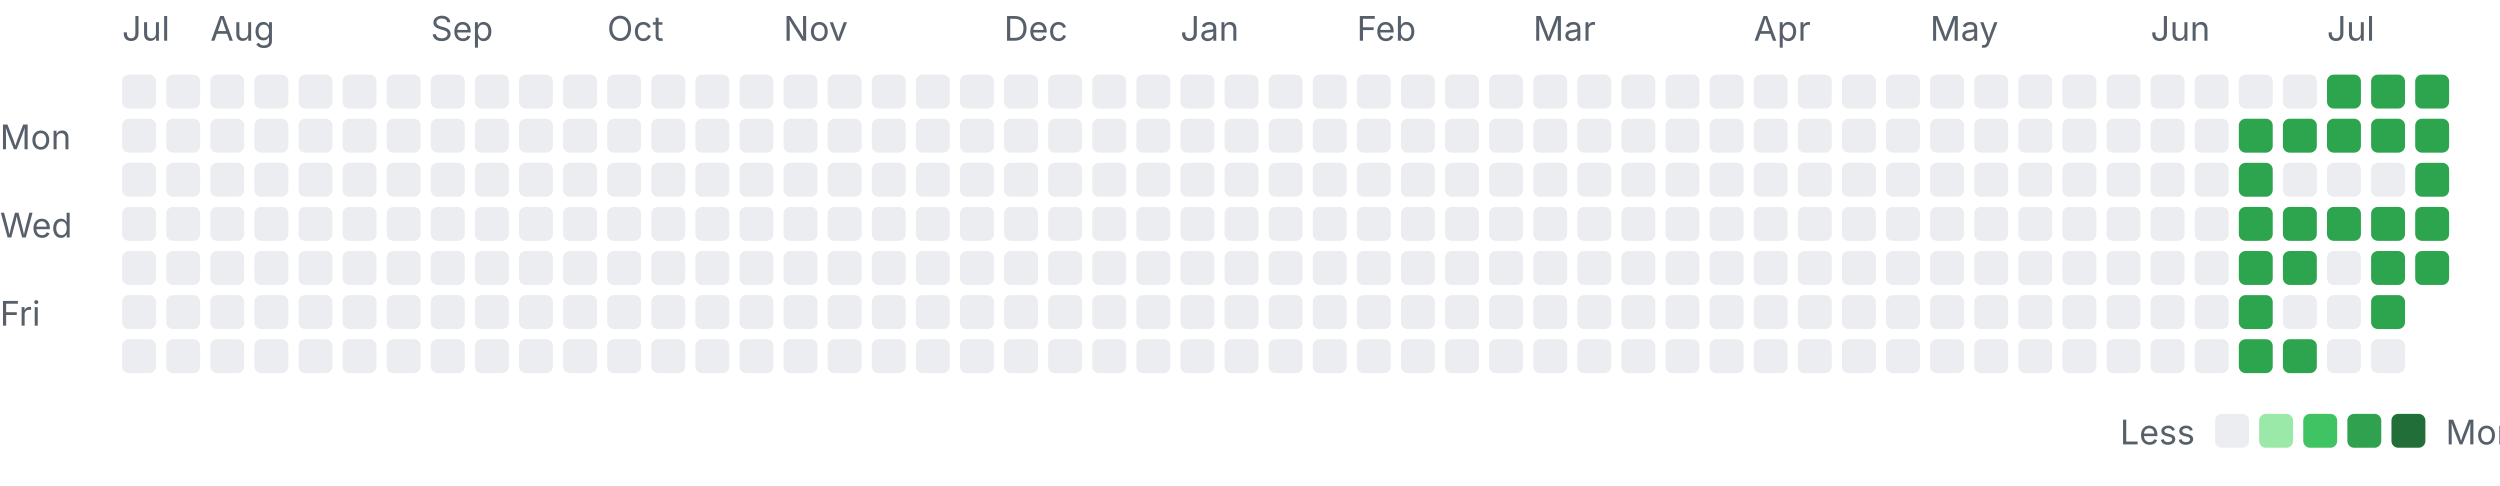
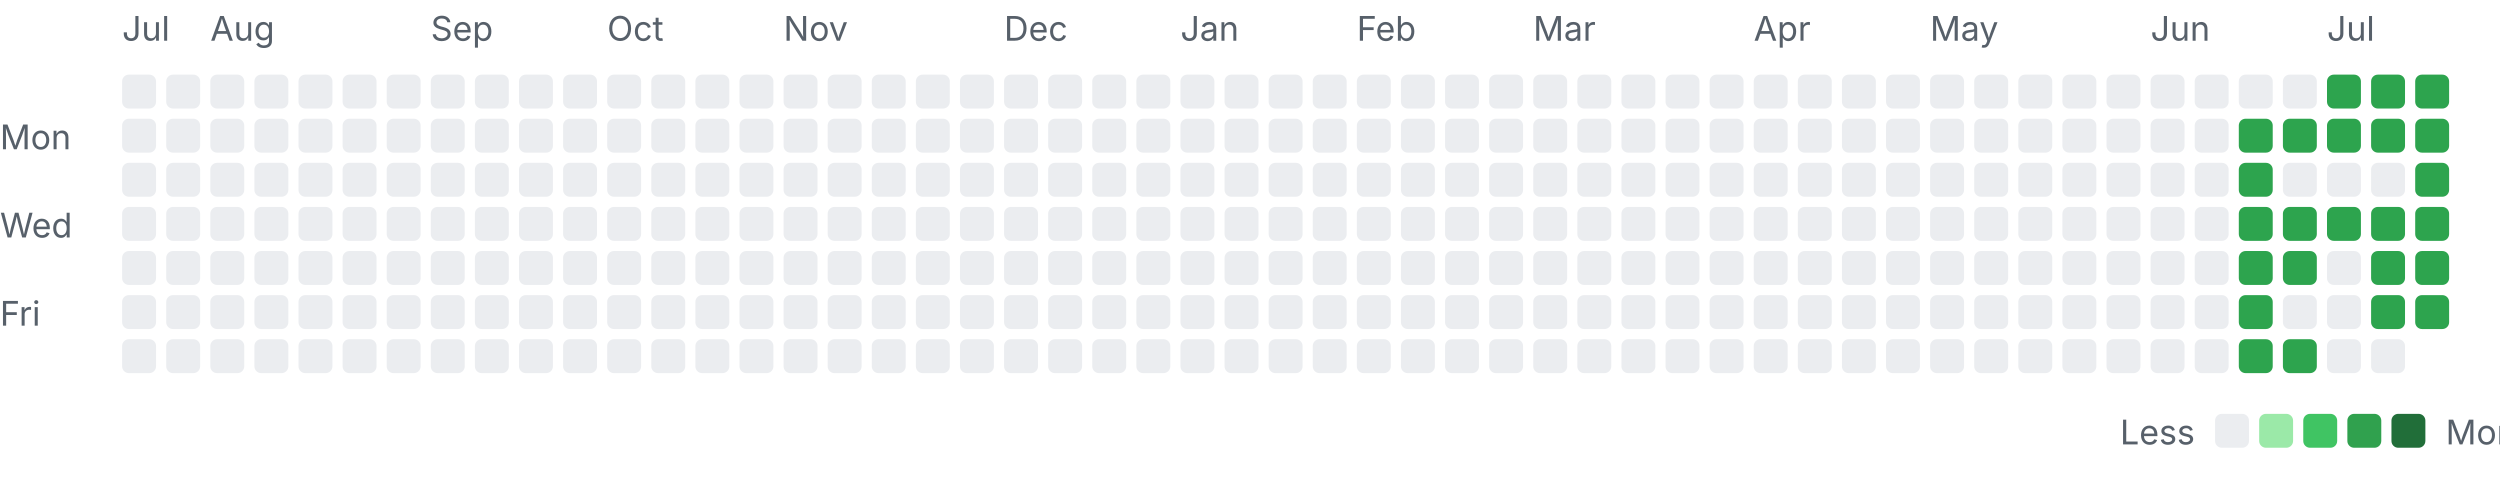
<svg xmlns="http://www.w3.org/2000/svg" viewBox="0 0 737 143" width="737" height="143" role="img" aria-label="Repository activity heatmap">
  <text x="36" y="12" font-size="10" fill="#57606a" font-family="-apple-system,BlinkMacSystemFont,Segoe UI,sans-serif">Jul</text>
  <text x="62" y="12" font-size="10" fill="#57606a" font-family="-apple-system,BlinkMacSystemFont,Segoe UI,sans-serif">Aug</text>
  <text x="127" y="12" font-size="10" fill="#57606a" font-family="-apple-system,BlinkMacSystemFont,Segoe UI,sans-serif">Sep</text>
  <text x="179" y="12" font-size="10" fill="#57606a" font-family="-apple-system,BlinkMacSystemFont,Segoe UI,sans-serif">Oct</text>
  <text x="231" y="12" font-size="10" fill="#57606a" font-family="-apple-system,BlinkMacSystemFont,Segoe UI,sans-serif">Nov</text>
  <text x="296" y="12" font-size="10" fill="#57606a" font-family="-apple-system,BlinkMacSystemFont,Segoe UI,sans-serif">Dec</text>
  <text x="348" y="12" font-size="10" fill="#57606a" font-family="-apple-system,BlinkMacSystemFont,Segoe UI,sans-serif">Jan</text>
  <text x="400" y="12" font-size="10" fill="#57606a" font-family="-apple-system,BlinkMacSystemFont,Segoe UI,sans-serif">Feb</text>
  <text x="452" y="12" font-size="10" fill="#57606a" font-family="-apple-system,BlinkMacSystemFont,Segoe UI,sans-serif">Mar</text>
  <text x="517" y="12" font-size="10" fill="#57606a" font-family="-apple-system,BlinkMacSystemFont,Segoe UI,sans-serif">Apr</text>
  <text x="569" y="12" font-size="10" fill="#57606a" font-family="-apple-system,BlinkMacSystemFont,Segoe UI,sans-serif">May</text>
  <text x="634" y="12" font-size="10" fill="#57606a" font-family="-apple-system,BlinkMacSystemFont,Segoe UI,sans-serif">Jun</text>
  <text x="686" y="12" font-size="10" fill="#57606a" font-family="-apple-system,BlinkMacSystemFont,Segoe UI,sans-serif">Jul</text>
  <text x="0" y="44" font-size="10" fill="#57606a" font-family="-apple-system,BlinkMacSystemFont,Segoe UI,sans-serif">Mon</text>
  <text x="0" y="70" font-size="10" fill="#57606a" font-family="-apple-system,BlinkMacSystemFont,Segoe UI,sans-serif">Wed</text>
  <text x="0" y="96" font-size="10" fill="#57606a" font-family="-apple-system,BlinkMacSystemFont,Segoe UI,sans-serif">Fri</text>
  <text x="625" y="131" font-size="10" fill="#57606a" font-family="-apple-system,BlinkMacSystemFont,Segoe UI,sans-serif">Less</text>
  <rect x="653" y="122" width="10" height="10" rx="2" fill="#ebedf0" />
  <rect x="666" y="122" width="10" height="10" rx="2" fill="#9be9a8" />
  <rect x="679" y="122" width="10" height="10" rx="2" fill="#40c463" />
  <rect x="692" y="122" width="10" height="10" rx="2" fill="#30a14e" />
  <rect x="705" y="122" width="10" height="10" rx="2" fill="#216e39" />
  <text x="721" y="131" font-size="10" fill="#57606a" font-family="-apple-system,BlinkMacSystemFont,Segoe UI,sans-serif">More</text>
  <rect x="36" y="22" width="10" height="10" rx="2" fill="#ebedf0" />
  <rect x="36" y="35" width="10" height="10" rx="2" fill="#ebedf0" />
  <rect x="36" y="48" width="10" height="10" rx="2" fill="#ebedf0" />
  <rect x="36" y="61" width="10" height="10" rx="2" fill="#ebedf0" />
  <rect x="36" y="74" width="10" height="10" rx="2" fill="#ebedf0" />
  <rect x="36" y="87" width="10" height="10" rx="2" fill="#ebedf0" />
  <rect x="36" y="100" width="10" height="10" rx="2" fill="#ebedf0" />
  <rect x="49" y="22" width="10" height="10" rx="2" fill="#ebedf0" />
  <rect x="49" y="35" width="10" height="10" rx="2" fill="#ebedf0" />
  <rect x="49" y="48" width="10" height="10" rx="2" fill="#ebedf0" />
  <rect x="49" y="61" width="10" height="10" rx="2" fill="#ebedf0" />
  <rect x="49" y="74" width="10" height="10" rx="2" fill="#ebedf0" />
  <rect x="49" y="87" width="10" height="10" rx="2" fill="#ebedf0" />
  <rect x="49" y="100" width="10" height="10" rx="2" fill="#ebedf0" />
  <rect x="62" y="22" width="10" height="10" rx="2" fill="#ebedf0" />
  <rect x="62" y="35" width="10" height="10" rx="2" fill="#ebedf0" />
  <rect x="62" y="48" width="10" height="10" rx="2" fill="#ebedf0" />
  <rect x="62" y="61" width="10" height="10" rx="2" fill="#ebedf0" />
  <rect x="62" y="74" width="10" height="10" rx="2" fill="#ebedf0" />
  <rect x="62" y="87" width="10" height="10" rx="2" fill="#ebedf0" />
  <rect x="62" y="100" width="10" height="10" rx="2" fill="#ebedf0" />
  <rect x="75" y="22" width="10" height="10" rx="2" fill="#ebedf0" />
  <rect x="75" y="35" width="10" height="10" rx="2" fill="#ebedf0" />
  <rect x="75" y="48" width="10" height="10" rx="2" fill="#ebedf0" />
  <rect x="75" y="61" width="10" height="10" rx="2" fill="#ebedf0" />
  <rect x="75" y="74" width="10" height="10" rx="2" fill="#ebedf0" />
  <rect x="75" y="87" width="10" height="10" rx="2" fill="#ebedf0" />
  <rect x="75" y="100" width="10" height="10" rx="2" fill="#ebedf0" />
  <rect x="88" y="22" width="10" height="10" rx="2" fill="#ebedf0" />
  <rect x="88" y="35" width="10" height="10" rx="2" fill="#ebedf0" />
  <rect x="88" y="48" width="10" height="10" rx="2" fill="#ebedf0" />
  <rect x="88" y="61" width="10" height="10" rx="2" fill="#ebedf0" />
  <rect x="88" y="74" width="10" height="10" rx="2" fill="#ebedf0" />
  <rect x="88" y="87" width="10" height="10" rx="2" fill="#ebedf0" />
  <rect x="88" y="100" width="10" height="10" rx="2" fill="#ebedf0" />
  <rect x="101" y="22" width="10" height="10" rx="2" fill="#ebedf0" />
  <rect x="101" y="35" width="10" height="10" rx="2" fill="#ebedf0" />
  <rect x="101" y="48" width="10" height="10" rx="2" fill="#ebedf0" />
  <rect x="101" y="61" width="10" height="10" rx="2" fill="#ebedf0" />
  <rect x="101" y="74" width="10" height="10" rx="2" fill="#ebedf0" />
  <rect x="101" y="87" width="10" height="10" rx="2" fill="#ebedf0" />
  <rect x="101" y="100" width="10" height="10" rx="2" fill="#ebedf0" />
  <rect x="114" y="22" width="10" height="10" rx="2" fill="#ebedf0" />
  <rect x="114" y="35" width="10" height="10" rx="2" fill="#ebedf0" />
  <rect x="114" y="48" width="10" height="10" rx="2" fill="#ebedf0" />
  <rect x="114" y="61" width="10" height="10" rx="2" fill="#ebedf0" />
  <rect x="114" y="74" width="10" height="10" rx="2" fill="#ebedf0" />
  <rect x="114" y="87" width="10" height="10" rx="2" fill="#ebedf0" />
  <rect x="114" y="100" width="10" height="10" rx="2" fill="#ebedf0" />
  <rect x="127" y="22" width="10" height="10" rx="2" fill="#ebedf0" />
  <rect x="127" y="35" width="10" height="10" rx="2" fill="#ebedf0" />
  <rect x="127" y="48" width="10" height="10" rx="2" fill="#ebedf0" />
  <rect x="127" y="61" width="10" height="10" rx="2" fill="#ebedf0" />
  <rect x="127" y="74" width="10" height="10" rx="2" fill="#ebedf0" />
  <rect x="127" y="87" width="10" height="10" rx="2" fill="#ebedf0" />
  <rect x="127" y="100" width="10" height="10" rx="2" fill="#ebedf0" />
  <rect x="140" y="22" width="10" height="10" rx="2" fill="#ebedf0" />
  <rect x="140" y="35" width="10" height="10" rx="2" fill="#ebedf0" />
  <rect x="140" y="48" width="10" height="10" rx="2" fill="#ebedf0" />
  <rect x="140" y="61" width="10" height="10" rx="2" fill="#ebedf0" />
  <rect x="140" y="74" width="10" height="10" rx="2" fill="#ebedf0" />
  <rect x="140" y="87" width="10" height="10" rx="2" fill="#ebedf0" />
  <rect x="140" y="100" width="10" height="10" rx="2" fill="#ebedf0" />
  <rect x="153" y="22" width="10" height="10" rx="2" fill="#ebedf0" />
  <rect x="153" y="35" width="10" height="10" rx="2" fill="#ebedf0" />
  <rect x="153" y="48" width="10" height="10" rx="2" fill="#ebedf0" />
  <rect x="153" y="61" width="10" height="10" rx="2" fill="#ebedf0" />
  <rect x="153" y="74" width="10" height="10" rx="2" fill="#ebedf0" />
  <rect x="153" y="87" width="10" height="10" rx="2" fill="#ebedf0" />
  <rect x="153" y="100" width="10" height="10" rx="2" fill="#ebedf0" />
  <rect x="166" y="22" width="10" height="10" rx="2" fill="#ebedf0" />
  <rect x="166" y="35" width="10" height="10" rx="2" fill="#ebedf0" />
  <rect x="166" y="48" width="10" height="10" rx="2" fill="#ebedf0" />
  <rect x="166" y="61" width="10" height="10" rx="2" fill="#ebedf0" />
  <rect x="166" y="74" width="10" height="10" rx="2" fill="#ebedf0" />
  <rect x="166" y="87" width="10" height="10" rx="2" fill="#ebedf0" />
  <rect x="166" y="100" width="10" height="10" rx="2" fill="#ebedf0" />
  <rect x="179" y="22" width="10" height="10" rx="2" fill="#ebedf0" />
  <rect x="179" y="35" width="10" height="10" rx="2" fill="#ebedf0" />
  <rect x="179" y="48" width="10" height="10" rx="2" fill="#ebedf0" />
  <rect x="179" y="61" width="10" height="10" rx="2" fill="#ebedf0" />
  <rect x="179" y="74" width="10" height="10" rx="2" fill="#ebedf0" />
  <rect x="179" y="87" width="10" height="10" rx="2" fill="#ebedf0" />
  <rect x="179" y="100" width="10" height="10" rx="2" fill="#ebedf0" />
  <rect x="192" y="22" width="10" height="10" rx="2" fill="#ebedf0" />
  <rect x="192" y="35" width="10" height="10" rx="2" fill="#ebedf0" />
  <rect x="192" y="48" width="10" height="10" rx="2" fill="#ebedf0" />
  <rect x="192" y="61" width="10" height="10" rx="2" fill="#ebedf0" />
  <rect x="192" y="74" width="10" height="10" rx="2" fill="#ebedf0" />
  <rect x="192" y="87" width="10" height="10" rx="2" fill="#ebedf0" />
  <rect x="192" y="100" width="10" height="10" rx="2" fill="#ebedf0" />
  <rect x="205" y="22" width="10" height="10" rx="2" fill="#ebedf0" />
  <rect x="205" y="35" width="10" height="10" rx="2" fill="#ebedf0" />
  <rect x="205" y="48" width="10" height="10" rx="2" fill="#ebedf0" />
  <rect x="205" y="61" width="10" height="10" rx="2" fill="#ebedf0" />
  <rect x="205" y="74" width="10" height="10" rx="2" fill="#ebedf0" />
  <rect x="205" y="87" width="10" height="10" rx="2" fill="#ebedf0" />
  <rect x="205" y="100" width="10" height="10" rx="2" fill="#ebedf0" />
  <rect x="218" y="22" width="10" height="10" rx="2" fill="#ebedf0" />
  <rect x="218" y="35" width="10" height="10" rx="2" fill="#ebedf0" />
  <rect x="218" y="48" width="10" height="10" rx="2" fill="#ebedf0" />
  <rect x="218" y="61" width="10" height="10" rx="2" fill="#ebedf0" />
  <rect x="218" y="74" width="10" height="10" rx="2" fill="#ebedf0" />
  <rect x="218" y="87" width="10" height="10" rx="2" fill="#ebedf0" />
  <rect x="218" y="100" width="10" height="10" rx="2" fill="#ebedf0" />
  <rect x="231" y="22" width="10" height="10" rx="2" fill="#ebedf0" />
  <rect x="231" y="35" width="10" height="10" rx="2" fill="#ebedf0" />
  <rect x="231" y="48" width="10" height="10" rx="2" fill="#ebedf0" />
  <rect x="231" y="61" width="10" height="10" rx="2" fill="#ebedf0" />
  <rect x="231" y="74" width="10" height="10" rx="2" fill="#ebedf0" />
  <rect x="231" y="87" width="10" height="10" rx="2" fill="#ebedf0" />
  <rect x="231" y="100" width="10" height="10" rx="2" fill="#ebedf0" />
  <rect x="244" y="22" width="10" height="10" rx="2" fill="#ebedf0" />
  <rect x="244" y="35" width="10" height="10" rx="2" fill="#ebedf0" />
  <rect x="244" y="48" width="10" height="10" rx="2" fill="#ebedf0" />
  <rect x="244" y="61" width="10" height="10" rx="2" fill="#ebedf0" />
  <rect x="244" y="74" width="10" height="10" rx="2" fill="#ebedf0" />
  <rect x="244" y="87" width="10" height="10" rx="2" fill="#ebedf0" />
  <rect x="244" y="100" width="10" height="10" rx="2" fill="#ebedf0" />
  <rect x="257" y="22" width="10" height="10" rx="2" fill="#ebedf0" />
  <rect x="257" y="35" width="10" height="10" rx="2" fill="#ebedf0" />
  <rect x="257" y="48" width="10" height="10" rx="2" fill="#ebedf0" />
  <rect x="257" y="61" width="10" height="10" rx="2" fill="#ebedf0" />
  <rect x="257" y="74" width="10" height="10" rx="2" fill="#ebedf0" />
  <rect x="257" y="87" width="10" height="10" rx="2" fill="#ebedf0" />
  <rect x="257" y="100" width="10" height="10" rx="2" fill="#ebedf0" />
  <rect x="270" y="22" width="10" height="10" rx="2" fill="#ebedf0" />
  <rect x="270" y="35" width="10" height="10" rx="2" fill="#ebedf0" />
  <rect x="270" y="48" width="10" height="10" rx="2" fill="#ebedf0" />
  <rect x="270" y="61" width="10" height="10" rx="2" fill="#ebedf0" />
  <rect x="270" y="74" width="10" height="10" rx="2" fill="#ebedf0" />
  <rect x="270" y="87" width="10" height="10" rx="2" fill="#ebedf0" />
  <rect x="270" y="100" width="10" height="10" rx="2" fill="#ebedf0" />
  <rect x="283" y="22" width="10" height="10" rx="2" fill="#ebedf0" />
  <rect x="283" y="35" width="10" height="10" rx="2" fill="#ebedf0" />
  <rect x="283" y="48" width="10" height="10" rx="2" fill="#ebedf0" />
  <rect x="283" y="61" width="10" height="10" rx="2" fill="#ebedf0" />
  <rect x="283" y="74" width="10" height="10" rx="2" fill="#ebedf0" />
  <rect x="283" y="87" width="10" height="10" rx="2" fill="#ebedf0" />
  <rect x="283" y="100" width="10" height="10" rx="2" fill="#ebedf0" />
  <rect x="296" y="22" width="10" height="10" rx="2" fill="#ebedf0" />
  <rect x="296" y="35" width="10" height="10" rx="2" fill="#ebedf0" />
  <rect x="296" y="48" width="10" height="10" rx="2" fill="#ebedf0" />
  <rect x="296" y="61" width="10" height="10" rx="2" fill="#ebedf0" />
  <rect x="296" y="74" width="10" height="10" rx="2" fill="#ebedf0" />
  <rect x="296" y="87" width="10" height="10" rx="2" fill="#ebedf0" />
  <rect x="296" y="100" width="10" height="10" rx="2" fill="#ebedf0" />
  <rect x="309" y="22" width="10" height="10" rx="2" fill="#ebedf0" />
  <rect x="309" y="35" width="10" height="10" rx="2" fill="#ebedf0" />
  <rect x="309" y="48" width="10" height="10" rx="2" fill="#ebedf0" />
  <rect x="309" y="61" width="10" height="10" rx="2" fill="#ebedf0" />
  <rect x="309" y="74" width="10" height="10" rx="2" fill="#ebedf0" />
  <rect x="309" y="87" width="10" height="10" rx="2" fill="#ebedf0" />
  <rect x="309" y="100" width="10" height="10" rx="2" fill="#ebedf0" />
  <rect x="322" y="22" width="10" height="10" rx="2" fill="#ebedf0" />
  <rect x="322" y="35" width="10" height="10" rx="2" fill="#ebedf0" />
  <rect x="322" y="48" width="10" height="10" rx="2" fill="#ebedf0" />
  <rect x="322" y="61" width="10" height="10" rx="2" fill="#ebedf0" />
  <rect x="322" y="74" width="10" height="10" rx="2" fill="#ebedf0" />
  <rect x="322" y="87" width="10" height="10" rx="2" fill="#ebedf0" />
  <rect x="322" y="100" width="10" height="10" rx="2" fill="#ebedf0" />
  <rect x="335" y="22" width="10" height="10" rx="2" fill="#ebedf0" />
  <rect x="335" y="35" width="10" height="10" rx="2" fill="#ebedf0" />
  <rect x="335" y="48" width="10" height="10" rx="2" fill="#ebedf0" />
  <rect x="335" y="61" width="10" height="10" rx="2" fill="#ebedf0" />
  <rect x="335" y="74" width="10" height="10" rx="2" fill="#ebedf0" />
  <rect x="335" y="87" width="10" height="10" rx="2" fill="#ebedf0" />
  <rect x="335" y="100" width="10" height="10" rx="2" fill="#ebedf0" />
  <rect x="348" y="22" width="10" height="10" rx="2" fill="#ebedf0" />
  <rect x="348" y="35" width="10" height="10" rx="2" fill="#ebedf0" />
  <rect x="348" y="48" width="10" height="10" rx="2" fill="#ebedf0" />
  <rect x="348" y="61" width="10" height="10" rx="2" fill="#ebedf0" />
  <rect x="348" y="74" width="10" height="10" rx="2" fill="#ebedf0" />
  <rect x="348" y="87" width="10" height="10" rx="2" fill="#ebedf0" />
  <rect x="348" y="100" width="10" height="10" rx="2" fill="#ebedf0" />
  <rect x="361" y="22" width="10" height="10" rx="2" fill="#ebedf0" />
  <rect x="361" y="35" width="10" height="10" rx="2" fill="#ebedf0" />
  <rect x="361" y="48" width="10" height="10" rx="2" fill="#ebedf0" />
  <rect x="361" y="61" width="10" height="10" rx="2" fill="#ebedf0" />
  <rect x="361" y="74" width="10" height="10" rx="2" fill="#ebedf0" />
  <rect x="361" y="87" width="10" height="10" rx="2" fill="#ebedf0" />
  <rect x="361" y="100" width="10" height="10" rx="2" fill="#ebedf0" />
  <rect x="374" y="22" width="10" height="10" rx="2" fill="#ebedf0" />
  <rect x="374" y="35" width="10" height="10" rx="2" fill="#ebedf0" />
  <rect x="374" y="48" width="10" height="10" rx="2" fill="#ebedf0" />
  <rect x="374" y="61" width="10" height="10" rx="2" fill="#ebedf0" />
  <rect x="374" y="74" width="10" height="10" rx="2" fill="#ebedf0" />
  <rect x="374" y="87" width="10" height="10" rx="2" fill="#ebedf0" />
  <rect x="374" y="100" width="10" height="10" rx="2" fill="#ebedf0" />
  <rect x="387" y="22" width="10" height="10" rx="2" fill="#ebedf0" />
  <rect x="387" y="35" width="10" height="10" rx="2" fill="#ebedf0" />
  <rect x="387" y="48" width="10" height="10" rx="2" fill="#ebedf0" />
  <rect x="387" y="61" width="10" height="10" rx="2" fill="#ebedf0" />
  <rect x="387" y="74" width="10" height="10" rx="2" fill="#ebedf0" />
  <rect x="387" y="87" width="10" height="10" rx="2" fill="#ebedf0" />
  <rect x="387" y="100" width="10" height="10" rx="2" fill="#ebedf0" />
  <rect x="400" y="22" width="10" height="10" rx="2" fill="#ebedf0" />
  <rect x="400" y="35" width="10" height="10" rx="2" fill="#ebedf0" />
  <rect x="400" y="48" width="10" height="10" rx="2" fill="#ebedf0" />
  <rect x="400" y="61" width="10" height="10" rx="2" fill="#ebedf0" />
  <rect x="400" y="74" width="10" height="10" rx="2" fill="#ebedf0" />
  <rect x="400" y="87" width="10" height="10" rx="2" fill="#ebedf0" />
  <rect x="400" y="100" width="10" height="10" rx="2" fill="#ebedf0" />
  <rect x="413" y="22" width="10" height="10" rx="2" fill="#ebedf0" />
  <rect x="413" y="35" width="10" height="10" rx="2" fill="#ebedf0" />
  <rect x="413" y="48" width="10" height="10" rx="2" fill="#ebedf0" />
  <rect x="413" y="61" width="10" height="10" rx="2" fill="#ebedf0" />
  <rect x="413" y="74" width="10" height="10" rx="2" fill="#ebedf0" />
  <rect x="413" y="87" width="10" height="10" rx="2" fill="#ebedf0" />
  <rect x="413" y="100" width="10" height="10" rx="2" fill="#ebedf0" />
  <rect x="426" y="22" width="10" height="10" rx="2" fill="#ebedf0" />
  <rect x="426" y="35" width="10" height="10" rx="2" fill="#ebedf0" />
  <rect x="426" y="48" width="10" height="10" rx="2" fill="#ebedf0" />
  <rect x="426" y="61" width="10" height="10" rx="2" fill="#ebedf0" />
  <rect x="426" y="74" width="10" height="10" rx="2" fill="#ebedf0" />
  <rect x="426" y="87" width="10" height="10" rx="2" fill="#ebedf0" />
  <rect x="426" y="100" width="10" height="10" rx="2" fill="#ebedf0" />
  <rect x="439" y="22" width="10" height="10" rx="2" fill="#ebedf0" />
  <rect x="439" y="35" width="10" height="10" rx="2" fill="#ebedf0" />
  <rect x="439" y="48" width="10" height="10" rx="2" fill="#ebedf0" />
  <rect x="439" y="61" width="10" height="10" rx="2" fill="#ebedf0" />
  <rect x="439" y="74" width="10" height="10" rx="2" fill="#ebedf0" />
  <rect x="439" y="87" width="10" height="10" rx="2" fill="#ebedf0" />
  <rect x="439" y="100" width="10" height="10" rx="2" fill="#ebedf0" />
  <rect x="452" y="22" width="10" height="10" rx="2" fill="#ebedf0" />
  <rect x="452" y="35" width="10" height="10" rx="2" fill="#ebedf0" />
  <rect x="452" y="48" width="10" height="10" rx="2" fill="#ebedf0" />
  <rect x="452" y="61" width="10" height="10" rx="2" fill="#ebedf0" />
  <rect x="452" y="74" width="10" height="10" rx="2" fill="#ebedf0" />
  <rect x="452" y="87" width="10" height="10" rx="2" fill="#ebedf0" />
  <rect x="452" y="100" width="10" height="10" rx="2" fill="#ebedf0" />
  <rect x="465" y="22" width="10" height="10" rx="2" fill="#ebedf0" />
  <rect x="465" y="35" width="10" height="10" rx="2" fill="#ebedf0" />
  <rect x="465" y="48" width="10" height="10" rx="2" fill="#ebedf0" />
  <rect x="465" y="61" width="10" height="10" rx="2" fill="#ebedf0" />
  <rect x="465" y="74" width="10" height="10" rx="2" fill="#ebedf0" />
  <rect x="465" y="87" width="10" height="10" rx="2" fill="#ebedf0" />
  <rect x="465" y="100" width="10" height="10" rx="2" fill="#ebedf0" />
  <rect x="478" y="22" width="10" height="10" rx="2" fill="#ebedf0" />
  <rect x="478" y="35" width="10" height="10" rx="2" fill="#ebedf0" />
  <rect x="478" y="48" width="10" height="10" rx="2" fill="#ebedf0" />
  <rect x="478" y="61" width="10" height="10" rx="2" fill="#ebedf0" />
  <rect x="478" y="74" width="10" height="10" rx="2" fill="#ebedf0" />
  <rect x="478" y="87" width="10" height="10" rx="2" fill="#ebedf0" />
  <rect x="478" y="100" width="10" height="10" rx="2" fill="#ebedf0" />
  <rect x="491" y="22" width="10" height="10" rx="2" fill="#ebedf0" />
  <rect x="491" y="35" width="10" height="10" rx="2" fill="#ebedf0" />
  <rect x="491" y="48" width="10" height="10" rx="2" fill="#ebedf0" />
  <rect x="491" y="61" width="10" height="10" rx="2" fill="#ebedf0" />
  <rect x="491" y="74" width="10" height="10" rx="2" fill="#ebedf0" />
  <rect x="491" y="87" width="10" height="10" rx="2" fill="#ebedf0" />
  <rect x="491" y="100" width="10" height="10" rx="2" fill="#ebedf0" />
  <rect x="504" y="22" width="10" height="10" rx="2" fill="#ebedf0" />
  <rect x="504" y="35" width="10" height="10" rx="2" fill="#ebedf0" />
  <rect x="504" y="48" width="10" height="10" rx="2" fill="#ebedf0" />
  <rect x="504" y="61" width="10" height="10" rx="2" fill="#ebedf0" />
  <rect x="504" y="74" width="10" height="10" rx="2" fill="#ebedf0" />
  <rect x="504" y="87" width="10" height="10" rx="2" fill="#ebedf0" />
  <rect x="504" y="100" width="10" height="10" rx="2" fill="#ebedf0" />
  <rect x="517" y="22" width="10" height="10" rx="2" fill="#ebedf0" />
  <rect x="517" y="35" width="10" height="10" rx="2" fill="#ebedf0" />
  <rect x="517" y="48" width="10" height="10" rx="2" fill="#ebedf0" />
  <rect x="517" y="61" width="10" height="10" rx="2" fill="#ebedf0" />
  <rect x="517" y="74" width="10" height="10" rx="2" fill="#ebedf0" />
  <rect x="517" y="87" width="10" height="10" rx="2" fill="#ebedf0" />
  <rect x="517" y="100" width="10" height="10" rx="2" fill="#ebedf0" />
  <rect x="530" y="22" width="10" height="10" rx="2" fill="#ebedf0" />
  <rect x="530" y="35" width="10" height="10" rx="2" fill="#ebedf0" />
  <rect x="530" y="48" width="10" height="10" rx="2" fill="#ebedf0" />
  <rect x="530" y="61" width="10" height="10" rx="2" fill="#ebedf0" />
  <rect x="530" y="74" width="10" height="10" rx="2" fill="#ebedf0" />
  <rect x="530" y="87" width="10" height="10" rx="2" fill="#ebedf0" />
  <rect x="530" y="100" width="10" height="10" rx="2" fill="#ebedf0" />
  <rect x="543" y="22" width="10" height="10" rx="2" fill="#ebedf0" />
  <rect x="543" y="35" width="10" height="10" rx="2" fill="#ebedf0" />
  <rect x="543" y="48" width="10" height="10" rx="2" fill="#ebedf0" />
  <rect x="543" y="61" width="10" height="10" rx="2" fill="#ebedf0" />
  <rect x="543" y="74" width="10" height="10" rx="2" fill="#ebedf0" />
  <rect x="543" y="87" width="10" height="10" rx="2" fill="#ebedf0" />
  <rect x="543" y="100" width="10" height="10" rx="2" fill="#ebedf0" />
  <rect x="556" y="22" width="10" height="10" rx="2" fill="#ebedf0" />
  <rect x="556" y="35" width="10" height="10" rx="2" fill="#ebedf0" />
  <rect x="556" y="48" width="10" height="10" rx="2" fill="#ebedf0" />
  <rect x="556" y="61" width="10" height="10" rx="2" fill="#ebedf0" />
  <rect x="556" y="74" width="10" height="10" rx="2" fill="#ebedf0" />
  <rect x="556" y="87" width="10" height="10" rx="2" fill="#ebedf0" />
  <rect x="556" y="100" width="10" height="10" rx="2" fill="#ebedf0" />
  <rect x="569" y="22" width="10" height="10" rx="2" fill="#ebedf0" />
  <rect x="569" y="35" width="10" height="10" rx="2" fill="#ebedf0" />
  <rect x="569" y="48" width="10" height="10" rx="2" fill="#ebedf0" />
  <rect x="569" y="61" width="10" height="10" rx="2" fill="#ebedf0" />
  <rect x="569" y="74" width="10" height="10" rx="2" fill="#ebedf0" />
  <rect x="569" y="87" width="10" height="10" rx="2" fill="#ebedf0" />
  <rect x="569" y="100" width="10" height="10" rx="2" fill="#ebedf0" />
  <rect x="582" y="22" width="10" height="10" rx="2" fill="#ebedf0" />
  <rect x="582" y="35" width="10" height="10" rx="2" fill="#ebedf0" />
  <rect x="582" y="48" width="10" height="10" rx="2" fill="#ebedf0" />
  <rect x="582" y="61" width="10" height="10" rx="2" fill="#ebedf0" />
  <rect x="582" y="74" width="10" height="10" rx="2" fill="#ebedf0" />
  <rect x="582" y="87" width="10" height="10" rx="2" fill="#ebedf0" />
  <rect x="582" y="100" width="10" height="10" rx="2" fill="#ebedf0" />
  <rect x="595" y="22" width="10" height="10" rx="2" fill="#ebedf0" />
  <rect x="595" y="35" width="10" height="10" rx="2" fill="#ebedf0" />
  <rect x="595" y="48" width="10" height="10" rx="2" fill="#ebedf0" />
  <rect x="595" y="61" width="10" height="10" rx="2" fill="#ebedf0" />
  <rect x="595" y="74" width="10" height="10" rx="2" fill="#ebedf0" />
  <rect x="595" y="87" width="10" height="10" rx="2" fill="#ebedf0" />
  <rect x="595" y="100" width="10" height="10" rx="2" fill="#ebedf0" />
  <rect x="608" y="22" width="10" height="10" rx="2" fill="#ebedf0" />
  <rect x="608" y="35" width="10" height="10" rx="2" fill="#ebedf0" />
  <rect x="608" y="48" width="10" height="10" rx="2" fill="#ebedf0" />
  <rect x="608" y="61" width="10" height="10" rx="2" fill="#ebedf0" />
  <rect x="608" y="74" width="10" height="10" rx="2" fill="#ebedf0" />
  <rect x="608" y="87" width="10" height="10" rx="2" fill="#ebedf0" />
  <rect x="608" y="100" width="10" height="10" rx="2" fill="#ebedf0" />
  <rect x="621" y="22" width="10" height="10" rx="2" fill="#ebedf0" />
  <rect x="621" y="35" width="10" height="10" rx="2" fill="#ebedf0" />
  <rect x="621" y="48" width="10" height="10" rx="2" fill="#ebedf0" />
  <rect x="621" y="61" width="10" height="10" rx="2" fill="#ebedf0" />
  <rect x="621" y="74" width="10" height="10" rx="2" fill="#ebedf0" />
  <rect x="621" y="87" width="10" height="10" rx="2" fill="#ebedf0" />
  <rect x="621" y="100" width="10" height="10" rx="2" fill="#ebedf0" />
  <rect x="634" y="22" width="10" height="10" rx="2" fill="#ebedf0" />
  <rect x="634" y="35" width="10" height="10" rx="2" fill="#ebedf0" />
  <rect x="634" y="48" width="10" height="10" rx="2" fill="#ebedf0" />
  <rect x="634" y="61" width="10" height="10" rx="2" fill="#ebedf0" />
  <rect x="634" y="74" width="10" height="10" rx="2" fill="#ebedf0" />
  <rect x="634" y="87" width="10" height="10" rx="2" fill="#ebedf0" />
  <rect x="634" y="100" width="10" height="10" rx="2" fill="#ebedf0" />
  <rect x="647" y="22" width="10" height="10" rx="2" fill="#ebedf0" />
  <rect x="647" y="35" width="10" height="10" rx="2" fill="#ebedf0" />
  <rect x="647" y="48" width="10" height="10" rx="2" fill="#ebedf0" />
  <rect x="647" y="61" width="10" height="10" rx="2" fill="#ebedf0" />
  <rect x="647" y="74" width="10" height="10" rx="2" fill="#ebedf0" />
  <rect x="647" y="87" width="10" height="10" rx="2" fill="#ebedf0" />
  <rect x="647" y="100" width="10" height="10" rx="2" fill="#ebedf0" />
  <rect x="660" y="22" width="10" height="10" rx="2" fill="#ebedf0" />
  <rect x="660" y="35" width="10" height="10" rx="2" fill="#2da44e" />
  <rect x="660" y="48" width="10" height="10" rx="2" fill="#2da44e" />
  <rect x="660" y="61" width="10" height="10" rx="2" fill="#2da44e" />
  <rect x="660" y="74" width="10" height="10" rx="2" fill="#2da44e" />
  <rect x="660" y="87" width="10" height="10" rx="2" fill="#2da44e" />
  <rect x="660" y="100" width="10" height="10" rx="2" fill="#2da44e" />
  <rect x="673" y="22" width="10" height="10" rx="2" fill="#ebedf0" />
  <rect x="673" y="35" width="10" height="10" rx="2" fill="#2da44e" />
  <rect x="673" y="48" width="10" height="10" rx="2" fill="#ebedf0" />
  <rect x="673" y="61" width="10" height="10" rx="2" fill="#2da44e" />
  <rect x="673" y="74" width="10" height="10" rx="2" fill="#2da44e" />
  <rect x="673" y="87" width="10" height="10" rx="2" fill="#ebedf0" />
  <rect x="673" y="100" width="10" height="10" rx="2" fill="#2da44e" />
  <rect x="686" y="22" width="10" height="10" rx="2" fill="#2da44e" />
  <rect x="686" y="35" width="10" height="10" rx="2" fill="#2da44e" />
  <rect x="686" y="48" width="10" height="10" rx="2" fill="#ebedf0" />
  <rect x="686" y="61" width="10" height="10" rx="2" fill="#2da44e" />
  <rect x="686" y="74" width="10" height="10" rx="2" fill="#ebedf0" />
  <rect x="686" y="87" width="10" height="10" rx="2" fill="#ebedf0" />
  <rect x="686" y="100" width="10" height="10" rx="2" fill="#ebedf0" />
  <rect x="699" y="22" width="10" height="10" rx="2" fill="#2da44e" />
  <rect x="699" y="35" width="10" height="10" rx="2" fill="#2da44e" />
  <rect x="699" y="48" width="10" height="10" rx="2" fill="#ebedf0" />
  <rect x="699" y="61" width="10" height="10" rx="2" fill="#2da44e" />
  <rect x="699" y="74" width="10" height="10" rx="2" fill="#2da44e" />
  <rect x="699" y="87" width="10" height="10" rx="2" fill="#2da44e" />
  <rect x="699" y="100" width="10" height="10" rx="2" fill="#ebedf0" />
  <rect x="712" y="22" width="10" height="10" rx="2" fill="#2da44e" />
  <rect x="712" y="35" width="10" height="10" rx="2" fill="#2da44e" />
  <rect x="712" y="48" width="10" height="10" rx="2" fill="#2da44e" />
  <rect x="712" y="61" width="10" height="10" rx="2" fill="#2da44e" />
  <rect x="712" y="74" width="10" height="10" rx="2" fill="#2da44e" />
+   <rect x="712" y="87" width="10" height="10" rx="2" fill="#2da44e" />
</svg>
